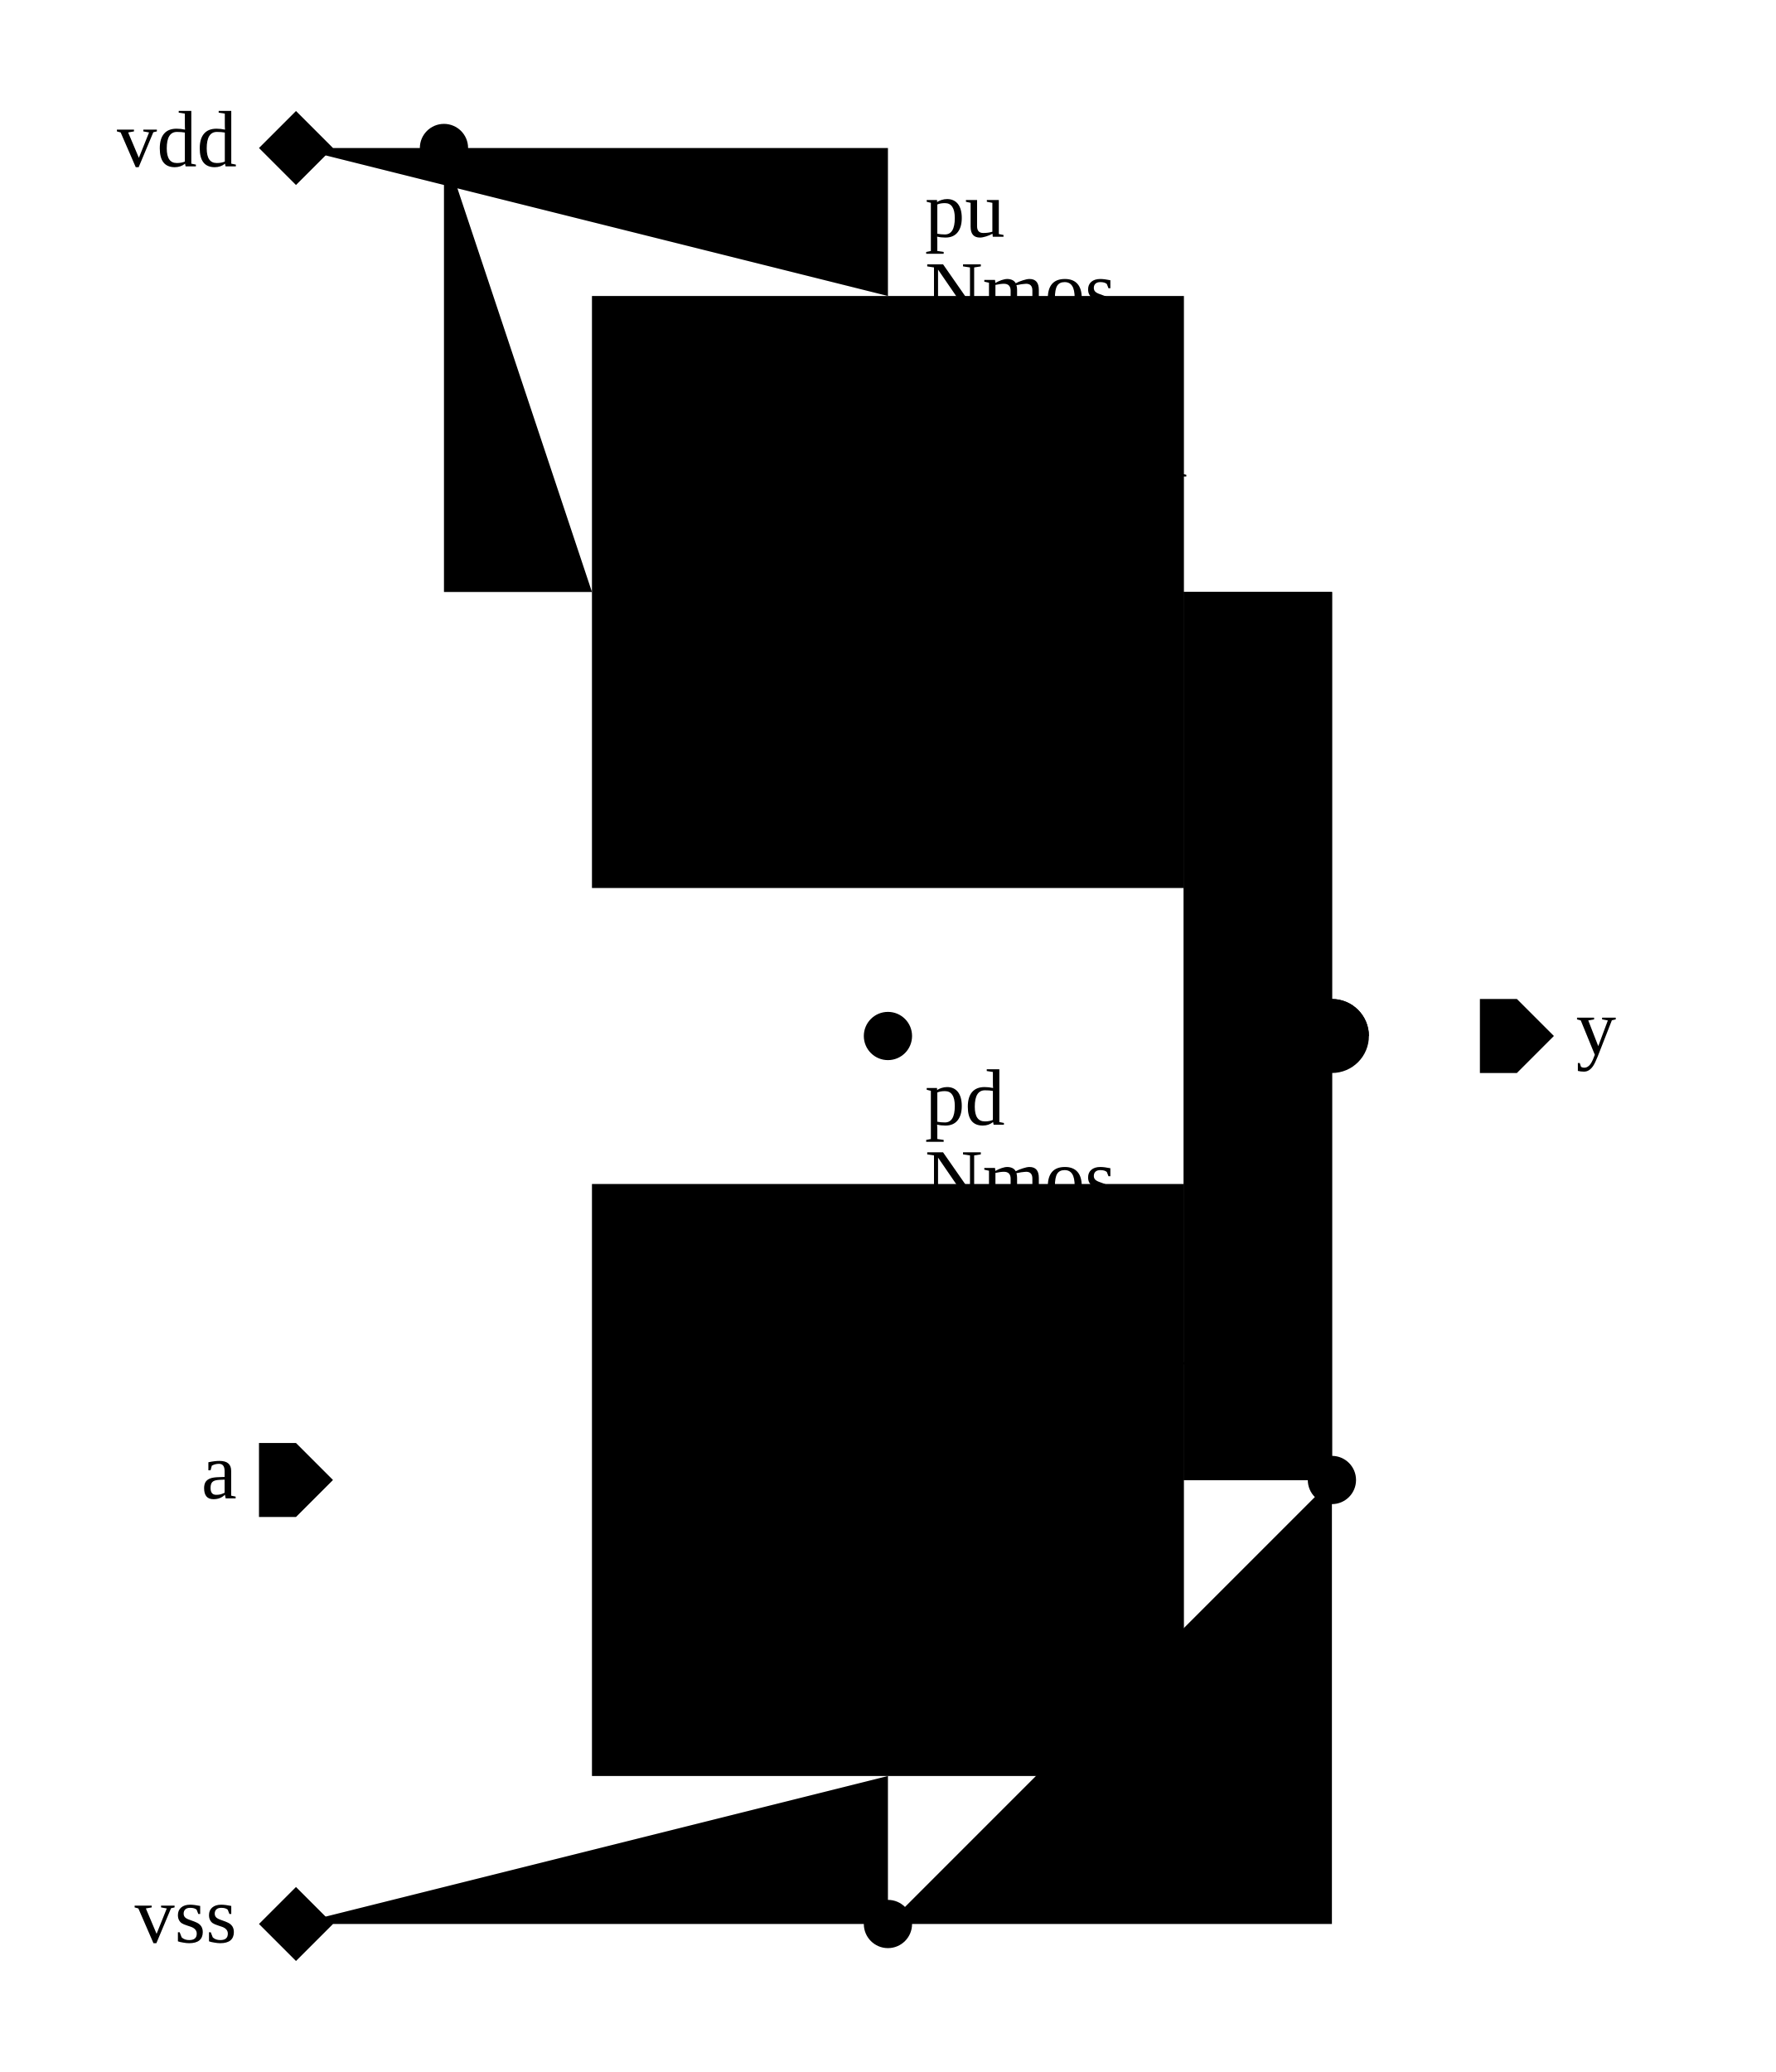
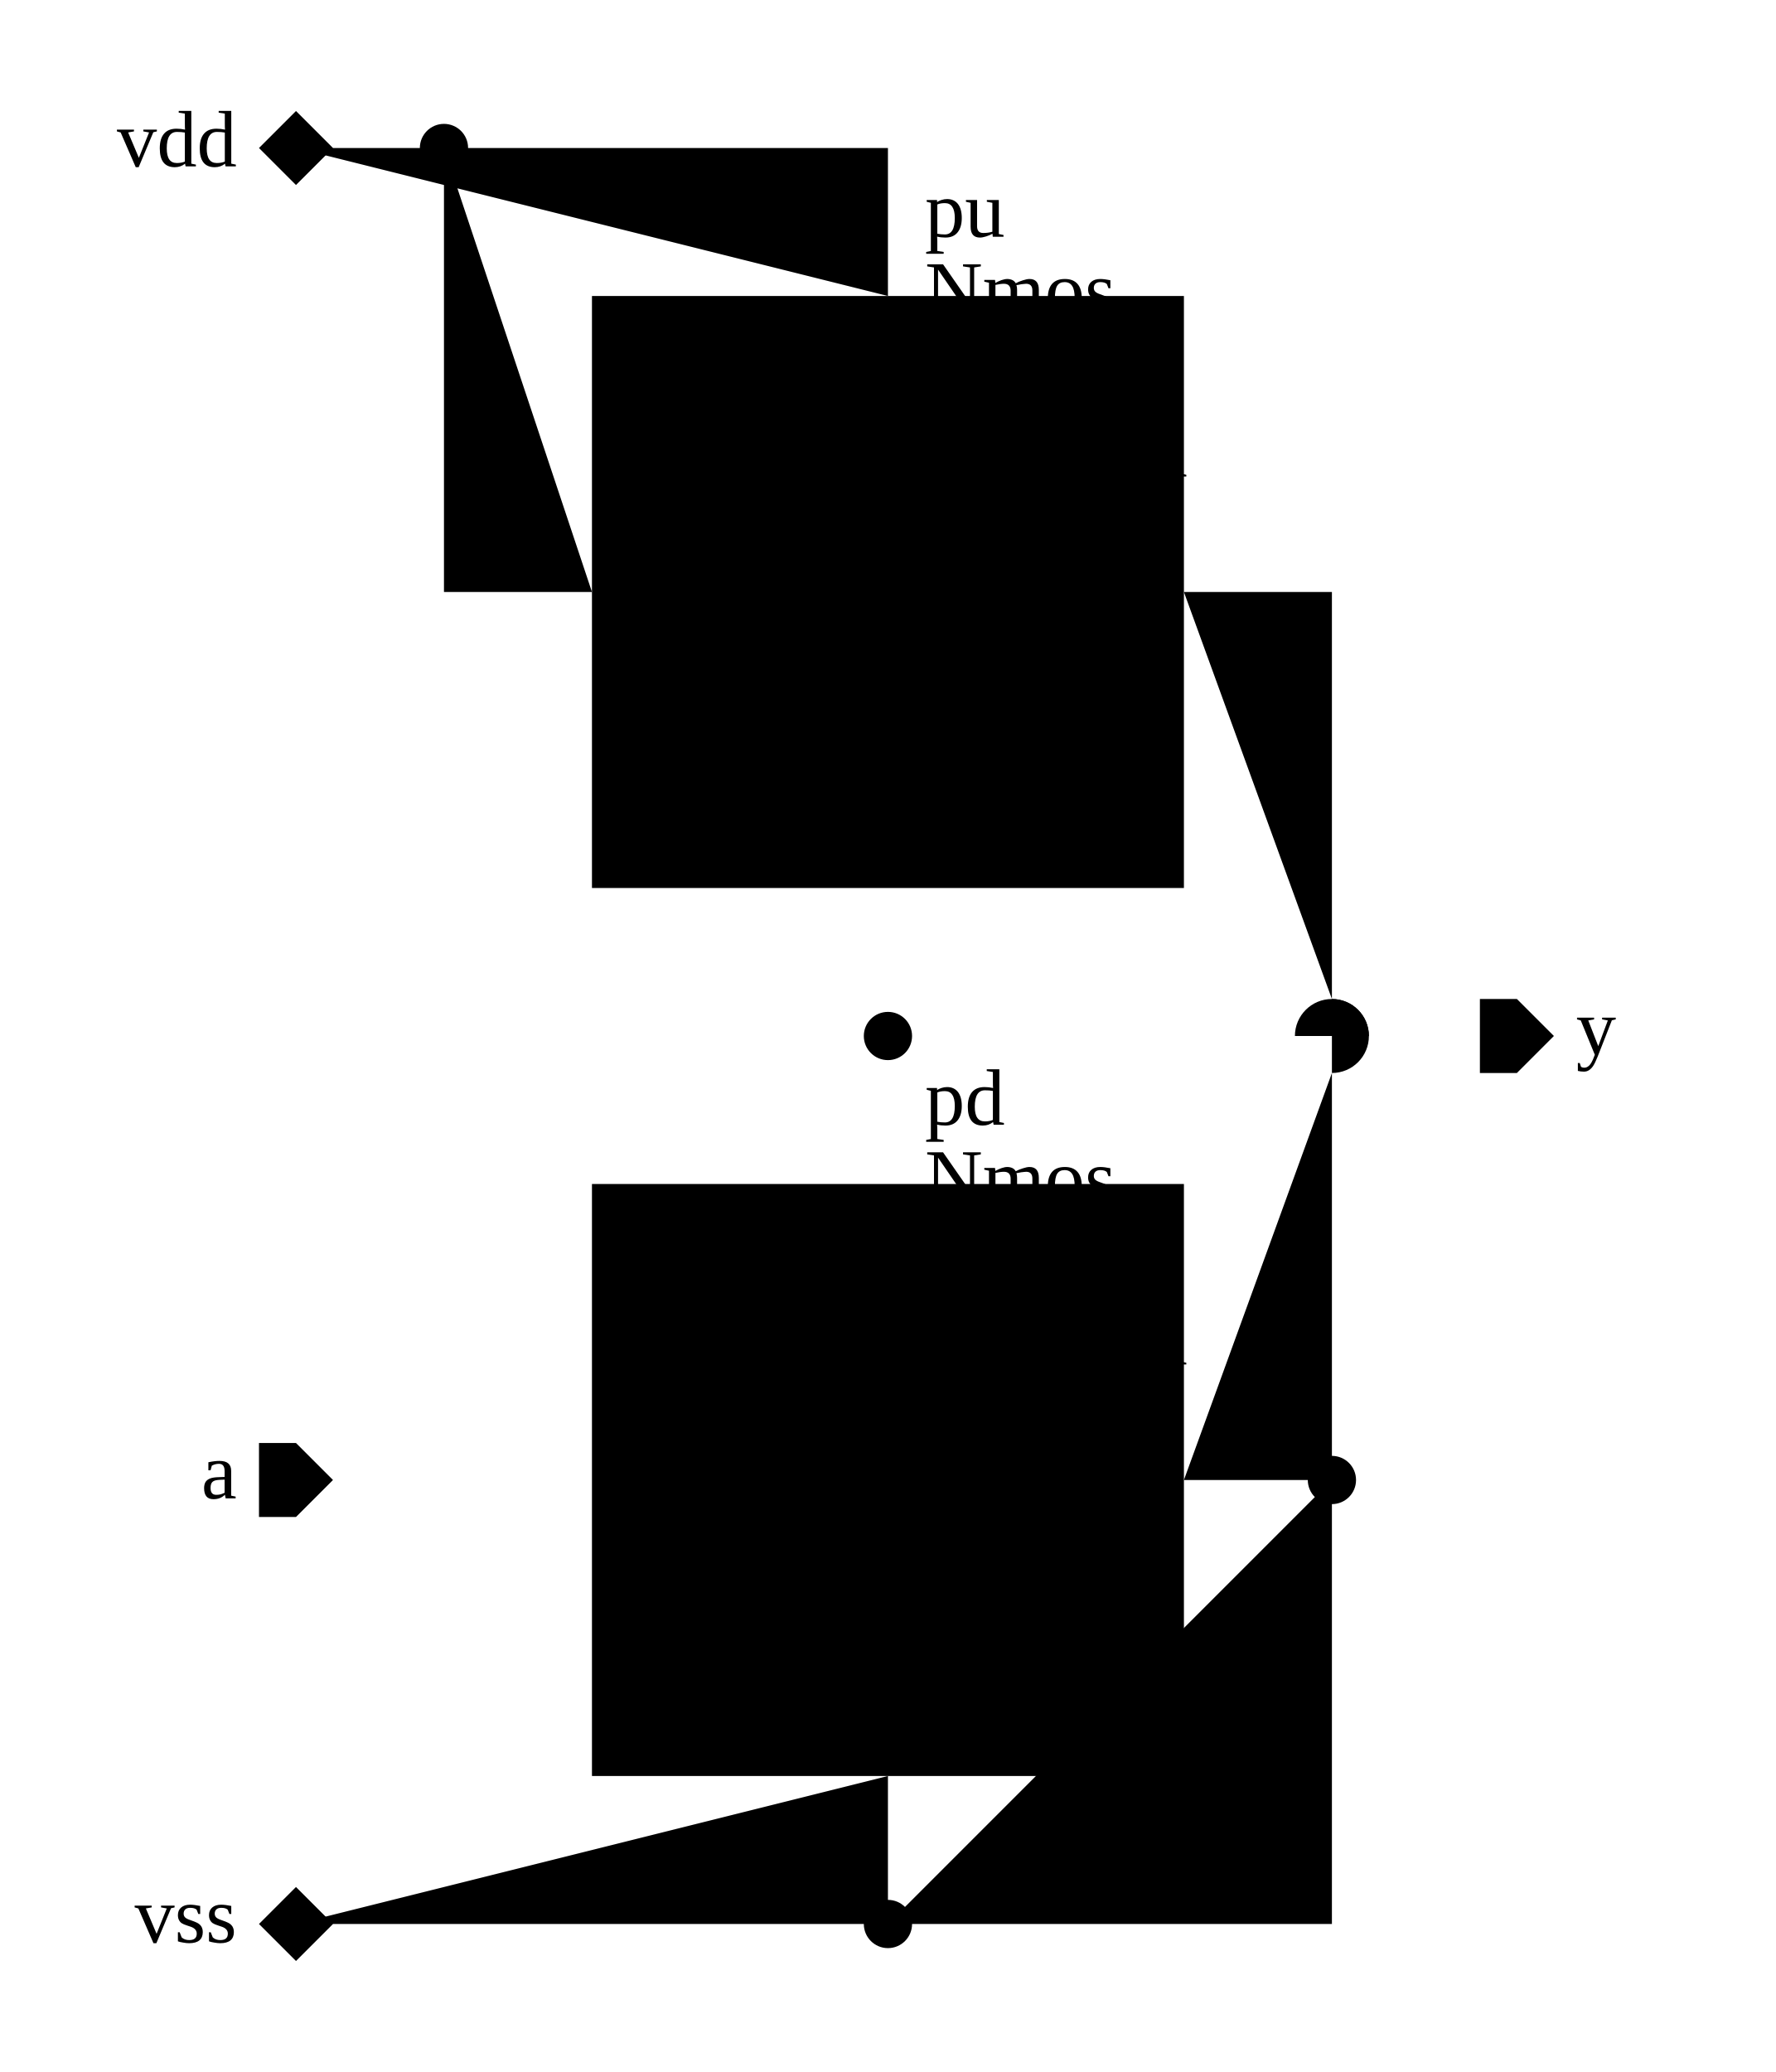
<svg xmlns="http://www.w3.org/2000/svg" width="300.0px" height="350.0px" viewBox="-1.0 0.0 12.0 14.0">
  <g class="schematic" transform="matrix(1 0 0 -1 0 14.0)">
    <path d="M1.0 1.0 L5.0 1.0 L5.0 2.0" class="schemWire" />
-     <path d="M7.0 4.0 L8.0 4.0 L8.0 10.0 L7.0 10.0" class="schemWire crossing-plain" />
-     <path d="M7.0 4.0 L8.0 4.0 L8.0 10.0 L7.0 10.0" class="schemWire crossing-bridge-h" />
-     <path d="M7.0 4.0 L8.0 4.0 L8.0 6.75 A0.25 0.25 0 0 1 8.0 7.25 L8.0 10.0 L7.0 10.0" class="schemWire crossing-bridge-v" />
-     <path d="M7.0 4.0 L8.0 4.0 L8.0 10.0 L7.0 10.0" class="schemWire crossing-gap-h" />
-     <path d="M7.0 4.0 L8.0 4.0 L8.0 6.75 M8.0 7.25 L8.0 10.0 L7.0 10.0" class="schemWire crossing-gap-v" />
+     <path d="M7.0 4.0 L8.0 4.0 L8.0 6.75 M8.0 7.25 L8.0 10.0 L7.0 10.0" class="schemWire" />
+     <path d="M8.0 6.75 L8.0 7.25" class="schemWire crossing-line-v" />
+     <path d="M8.0 6.75 A0.25 0.25 0 0 1 8.0 7.25" class="schemWire crossing-bridge-v" />
    <path d="M8.0 4.0 L8.0 1.0 L5.0 1.0" class="schemWire" />
    <path d="M1.0 13.0 L2.0 13.0 L5.0 13.0 L5.0 12.0" class="schemWire" />
    <path d="M2.0 13.0 L2.0 10.0 L3.0 10.0" class="schemWire" />
    <path d="M1.0 4.0 L2.0 4.0 L3.0 4.0" class="schemWire" />
    <path d="M5.0 6.0 L5.0 7.0 L5.0 8.0" class="schemWire" />
-     <path d="M5.0 7.0 L9.0 7.0" class="schemWire crossing-plain" />
-     <path d="M5.0 7.0 L7.75 7.0 A0.25 0.25 0 0 0 8.25 7.0 L9.0 7.0" class="schemWire crossing-bridge-h" />
-     <path d="M5.0 7.0 L9.0 7.0" class="schemWire crossing-bridge-v" />
-     <path d="M5.0 7.0 L7.75 7.0 M8.25 7.0 L9.0 7.0" class="schemWire crossing-gap-h" />
-     <path d="M5.0 7.0 L9.0 7.0" class="schemWire crossing-gap-v" />
+     <path d="M5.0 7.0 L7.75 7.0 M8.25 7.0 L9.0 7.0" class="schemWire" />
+     <path d="M7.75 7.0 L8.25 7.0" class="schemWire crossing-line-h" />
+     <path d="M7.75 7.0 A0.25 0.25 0 0 0 8.25 7.0" class="schemWire crossing-bridge-h" />
    <circle cx="5.0" cy="7.0" r="0.163" class="connPoint" />
    <circle cx="2.0" cy="13.0" r="0.163" class="connPoint" />
    <circle cx="5.0" cy="1.0" r="0.163" class="connPoint" />
    <circle cx="8.0" cy="4.0" r="0.163" class="connPoint" />
    <g>
      <rect x="3.0" y="2.0" width="4.0" height="4.0" class="symbolOutline" />
      <text transform="matrix(0.045 0 0 -0.045 5.25 6.765)" dominant-baseline="hanging" text-anchor="start">
        <tspan x="0" y="0em" class="instanceName">pd</tspan>
        <tspan x="0" y="1em" class="cellName">Nmos</tspan>
        <tspan x="0" y="2em" class="params">l=250n</tspan>
        <tspan x="0" y="3em" class="params">w=500n</tspan>
      </text>
      <path d="M2.0 0.0 L2.0 1.25 L1.3 1.25 L1.3 2.75 L2.0 2.75 L2.0 4.0" transform="matrix(1 0 0 1 3.0 2.0)" class="symbolPoly" />
      <path d="M1.0 1.25 L1.0 2.75" transform="matrix(1 0 0 1 3.0 2.0)" class="symbolPoly" />
      <path d="M0.0 2.0 L1.0 2.0" transform="matrix(1 0 0 1 3.0 2.0)" class="symbolPoly" />
      <path d="M4.0 2.0 L1.3 2.0" transform="matrix(1 0 0 1 3.0 2.0)" class="symbolPoly" />
      <path d="M1.7 1.8 L1.3 2.0 L1.7 2.2" transform="matrix(1 0 0 1 3.0 2.0)" class="symbolPoly" />
      <path d="M1.6 1.05 L2.0 1.25 L1.6 1.45" transform="matrix(1 0 0 1 3.0 2.0)" class="symbolPoly" />
      <text transform="matrix(0.045 0 0 -0.045 3.125 4.125)" dominant-baseline="ideographic" text-anchor="start" class="pinLabel detailOnly">g</text>
      <text transform="matrix(0.045 0 0 -0.045 4.875 2.125)" dominant-baseline="ideographic" text-anchor="end" class="pinLabel detailOnly">s</text>
      <text transform="matrix(0.045 0 0 -0.045 4.875 5.875)" dominant-baseline="hanging" text-anchor="end" class="pinLabel detailOnly">d</text>
      <text transform="matrix(0.045 0 0 -0.045 6.875 4.125)" dominant-baseline="ideographic" text-anchor="end" class="pinLabel detailOnly">b</text>
    </g>
    <g>
      <rect x="3.0" y="8.0" width="4.0" height="4.0" class="symbolOutline" />
      <text transform="matrix(0.045 0 0 -0.045 5.25 12.765)" dominant-baseline="hanging" text-anchor="start">
        <tspan x="0" y="0em" class="instanceName">pu</tspan>
        <tspan x="0" y="1em" class="cellName">Nmos</tspan>
        <tspan x="0" y="2em" class="params">l=250n</tspan>
        <tspan x="0" y="3em" class="params">w=500n</tspan>
      </text>
      <path d="M2.0 0.0 L2.0 1.25 L1.3 1.25 L1.3 2.75 L2.0 2.75 L2.0 4.0" transform="matrix(1 0 0 1 3.0 8.0)" class="symbolPoly" />
      <path d="M1.0 1.25 L1.0 2.75" transform="matrix(1 0 0 1 3.0 8.0)" class="symbolPoly" />
      <path d="M0.0 2.0 L1.0 2.0" transform="matrix(1 0 0 1 3.0 8.0)" class="symbolPoly" />
      <path d="M4.0 2.0 L1.3 2.0" transform="matrix(1 0 0 1 3.0 8.0)" class="symbolPoly" />
      <path d="M1.7 1.8 L1.3 2.0 L1.7 2.2" transform="matrix(1 0 0 1 3.0 8.0)" class="symbolPoly" />
      <path d="M1.6 1.05 L2.0 1.25 L1.6 1.45" transform="matrix(1 0 0 1 3.0 8.0)" class="symbolPoly" />
      <text transform="matrix(0.045 0 0 -0.045 3.125 10.125)" dominant-baseline="ideographic" text-anchor="start" class="pinLabel detailOnly">g</text>
      <text transform="matrix(0.045 0 0 -0.045 4.875 8.125)" dominant-baseline="ideographic" text-anchor="end" class="pinLabel detailOnly">s</text>
      <text transform="matrix(0.045 0 0 -0.045 4.875 11.875)" dominant-baseline="hanging" text-anchor="end" class="pinLabel detailOnly">d</text>
      <text transform="matrix(0.045 0 0 -0.045 6.875 10.125)" dominant-baseline="ideographic" text-anchor="end" class="pinLabel detailOnly">b</text>
    </g>
    <g>
      <path d="M0 0 L0.25 -0.25 L0.25 -0.25 L0 -0.5 L-0.25 -0.25 L-0.25 -0.25 Z" transform="matrix(0 -1 1 0 1.25 13.0)" class="portArrow" />
      <text transform="matrix(0.045 0 0 -0.045 0.6 13.0)" dominant-baseline="middle" text-anchor="end" class="portLabel">vdd</text>
    </g>
    <g>
      <path d="M0 0 L0.25 -0.25 L0.25 -0.25 L0 -0.5 L-0.25 -0.25 L-0.25 -0.25 Z" transform="matrix(0 -1 1 0 1.25 1.0)" class="portArrow" />
      <text transform="matrix(0.045 0 0 -0.045 0.6 1.0)" dominant-baseline="middle" text-anchor="end" class="portLabel">vss</text>
    </g>
    <g>
      <path d="M0 0 L0.25 -0.25 L0.25 -0.5 L0 -0.5 L-0.25 -0.5 L-0.25 -0.25 Z" transform="matrix(0 -1 1 0 1.25 4.0)" class="portArrow" />
      <text transform="matrix(0.045 0 0 -0.045 0.6 4.0)" dominant-baseline="middle" text-anchor="end" class="portLabel">a</text>
    </g>
    <g>
      <path d="M0 0 L0.25 0 L0.25 -0.25 L0 -0.5 L-0.25 -0.25 L-0.25 0 Z" transform="matrix(0 1 -1 0 9.0 7.0)" class="portArrow" />
      <text transform="matrix(0.045 0 0 -0.045 9.65 7.0)" dominant-baseline="middle" text-anchor="start" class="portLabel">y</text>
    </g>
  </g>
</svg>
